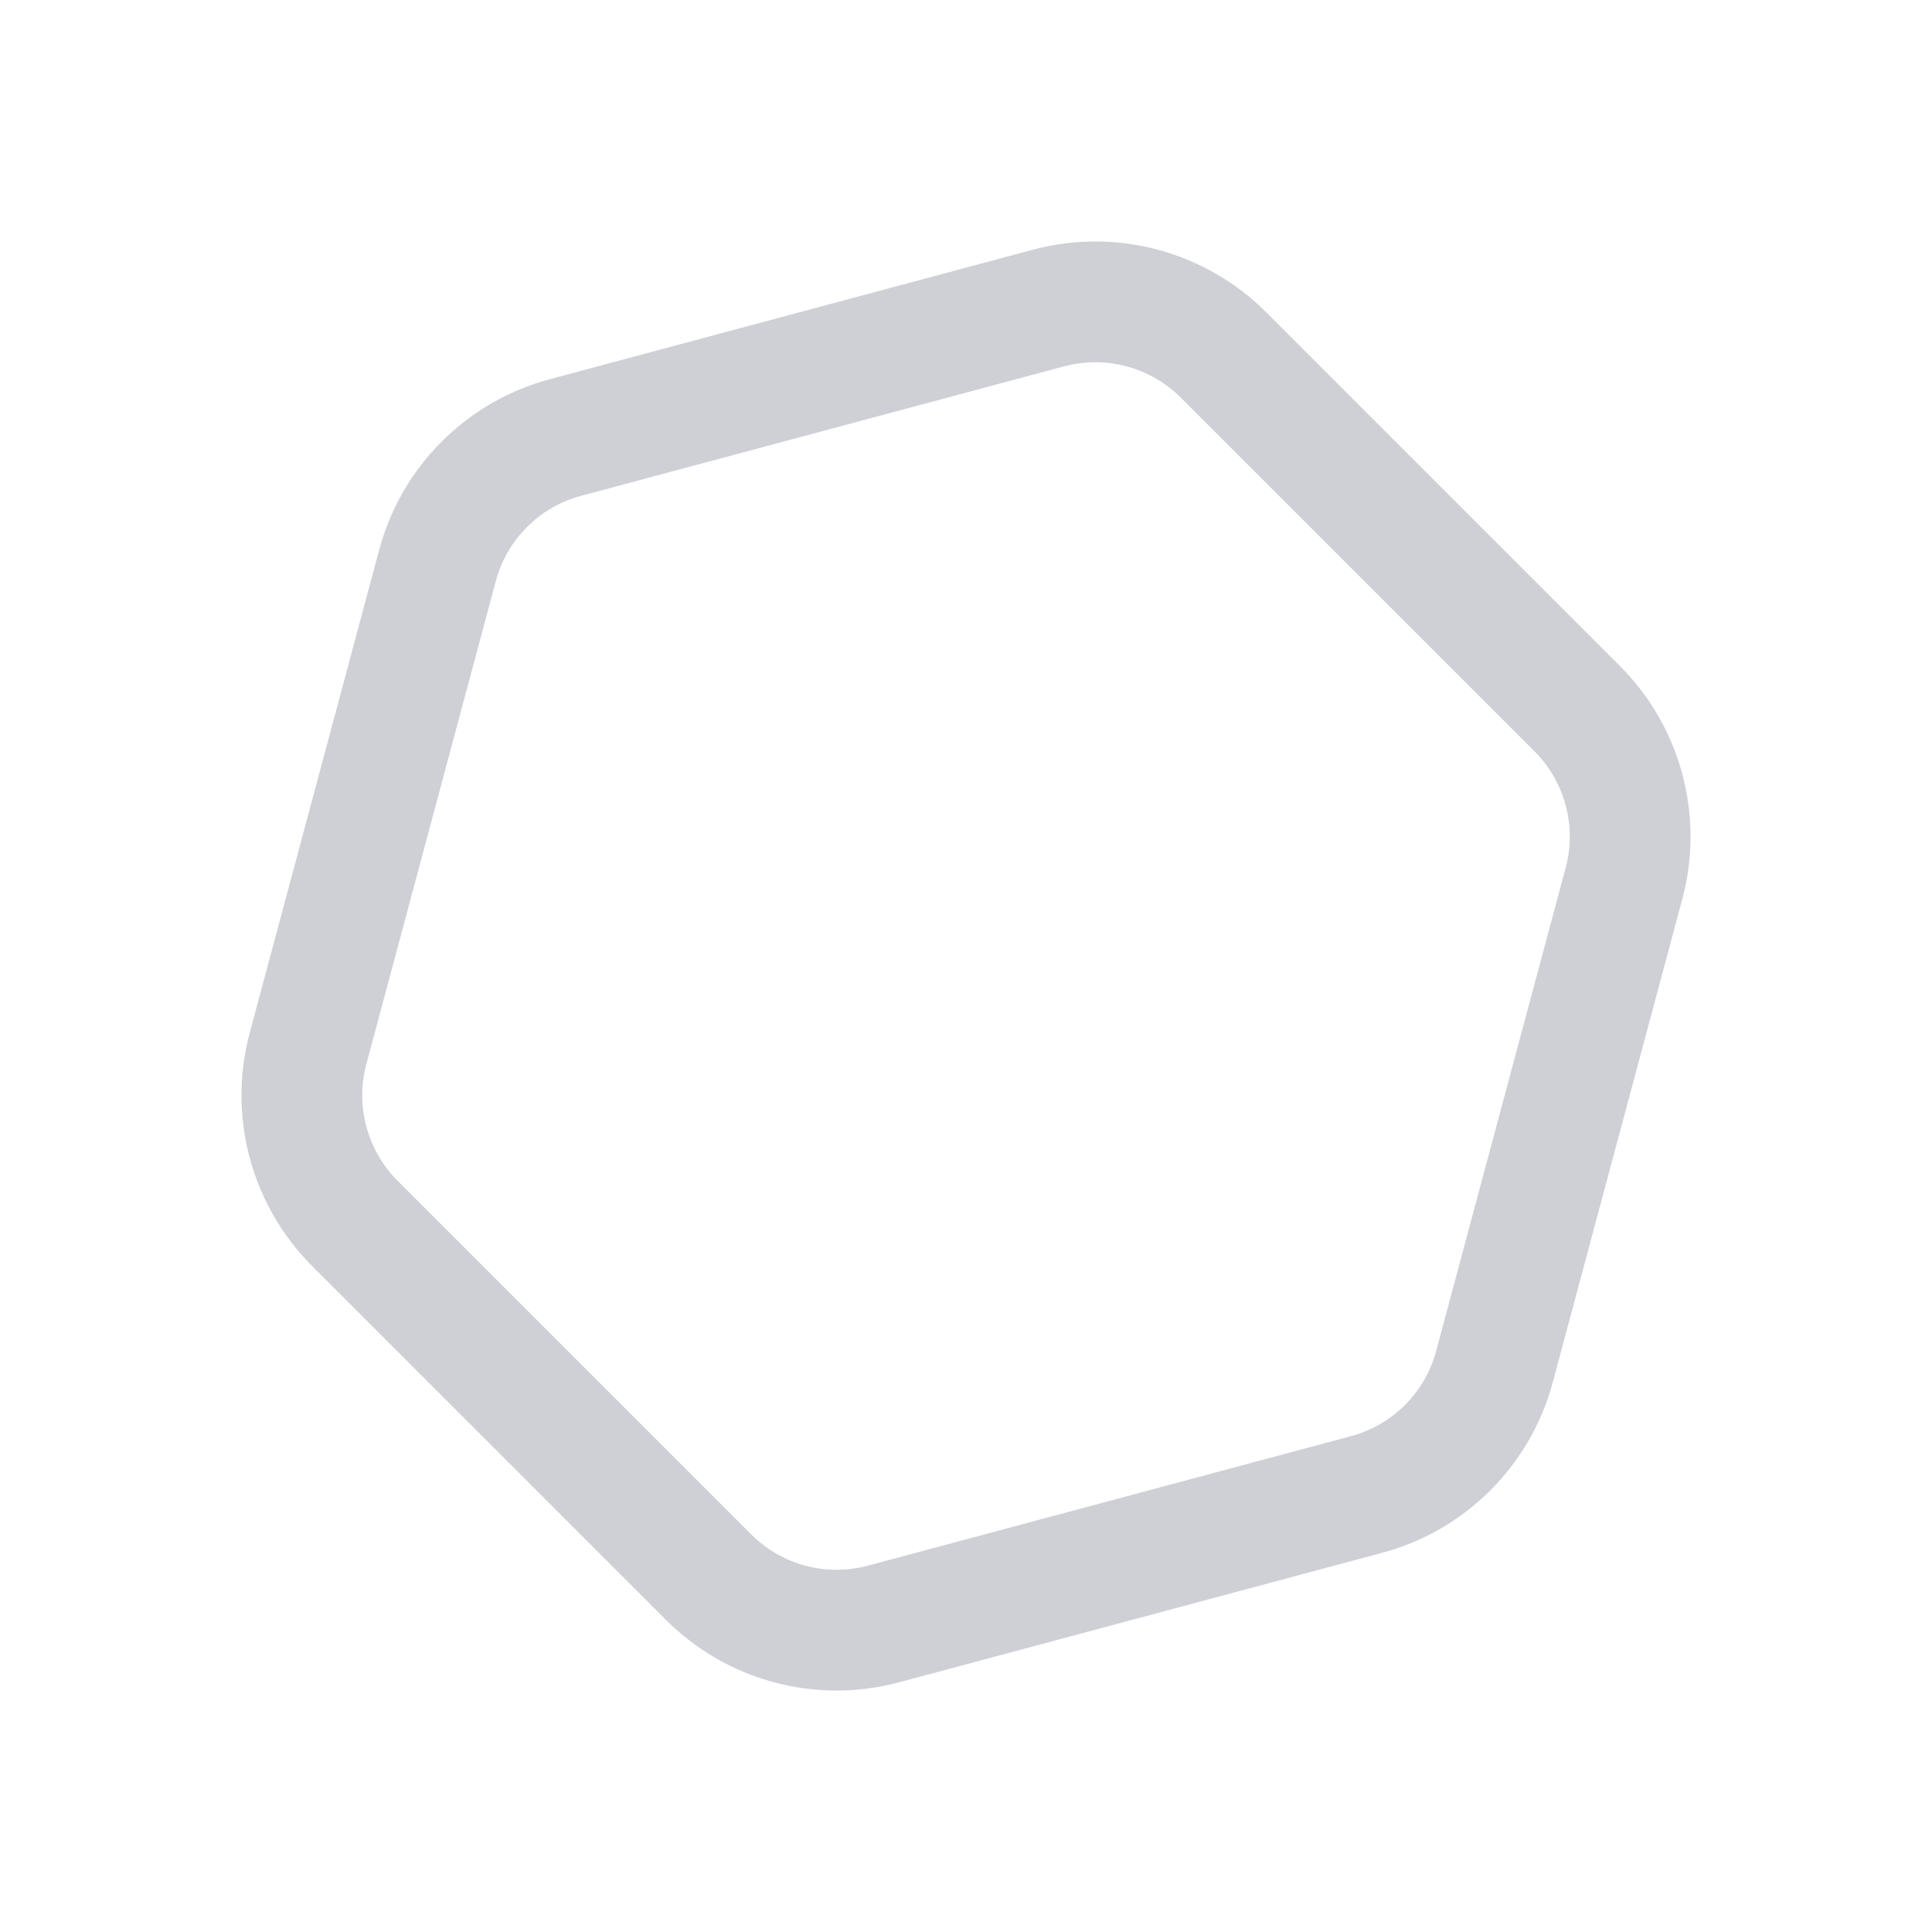
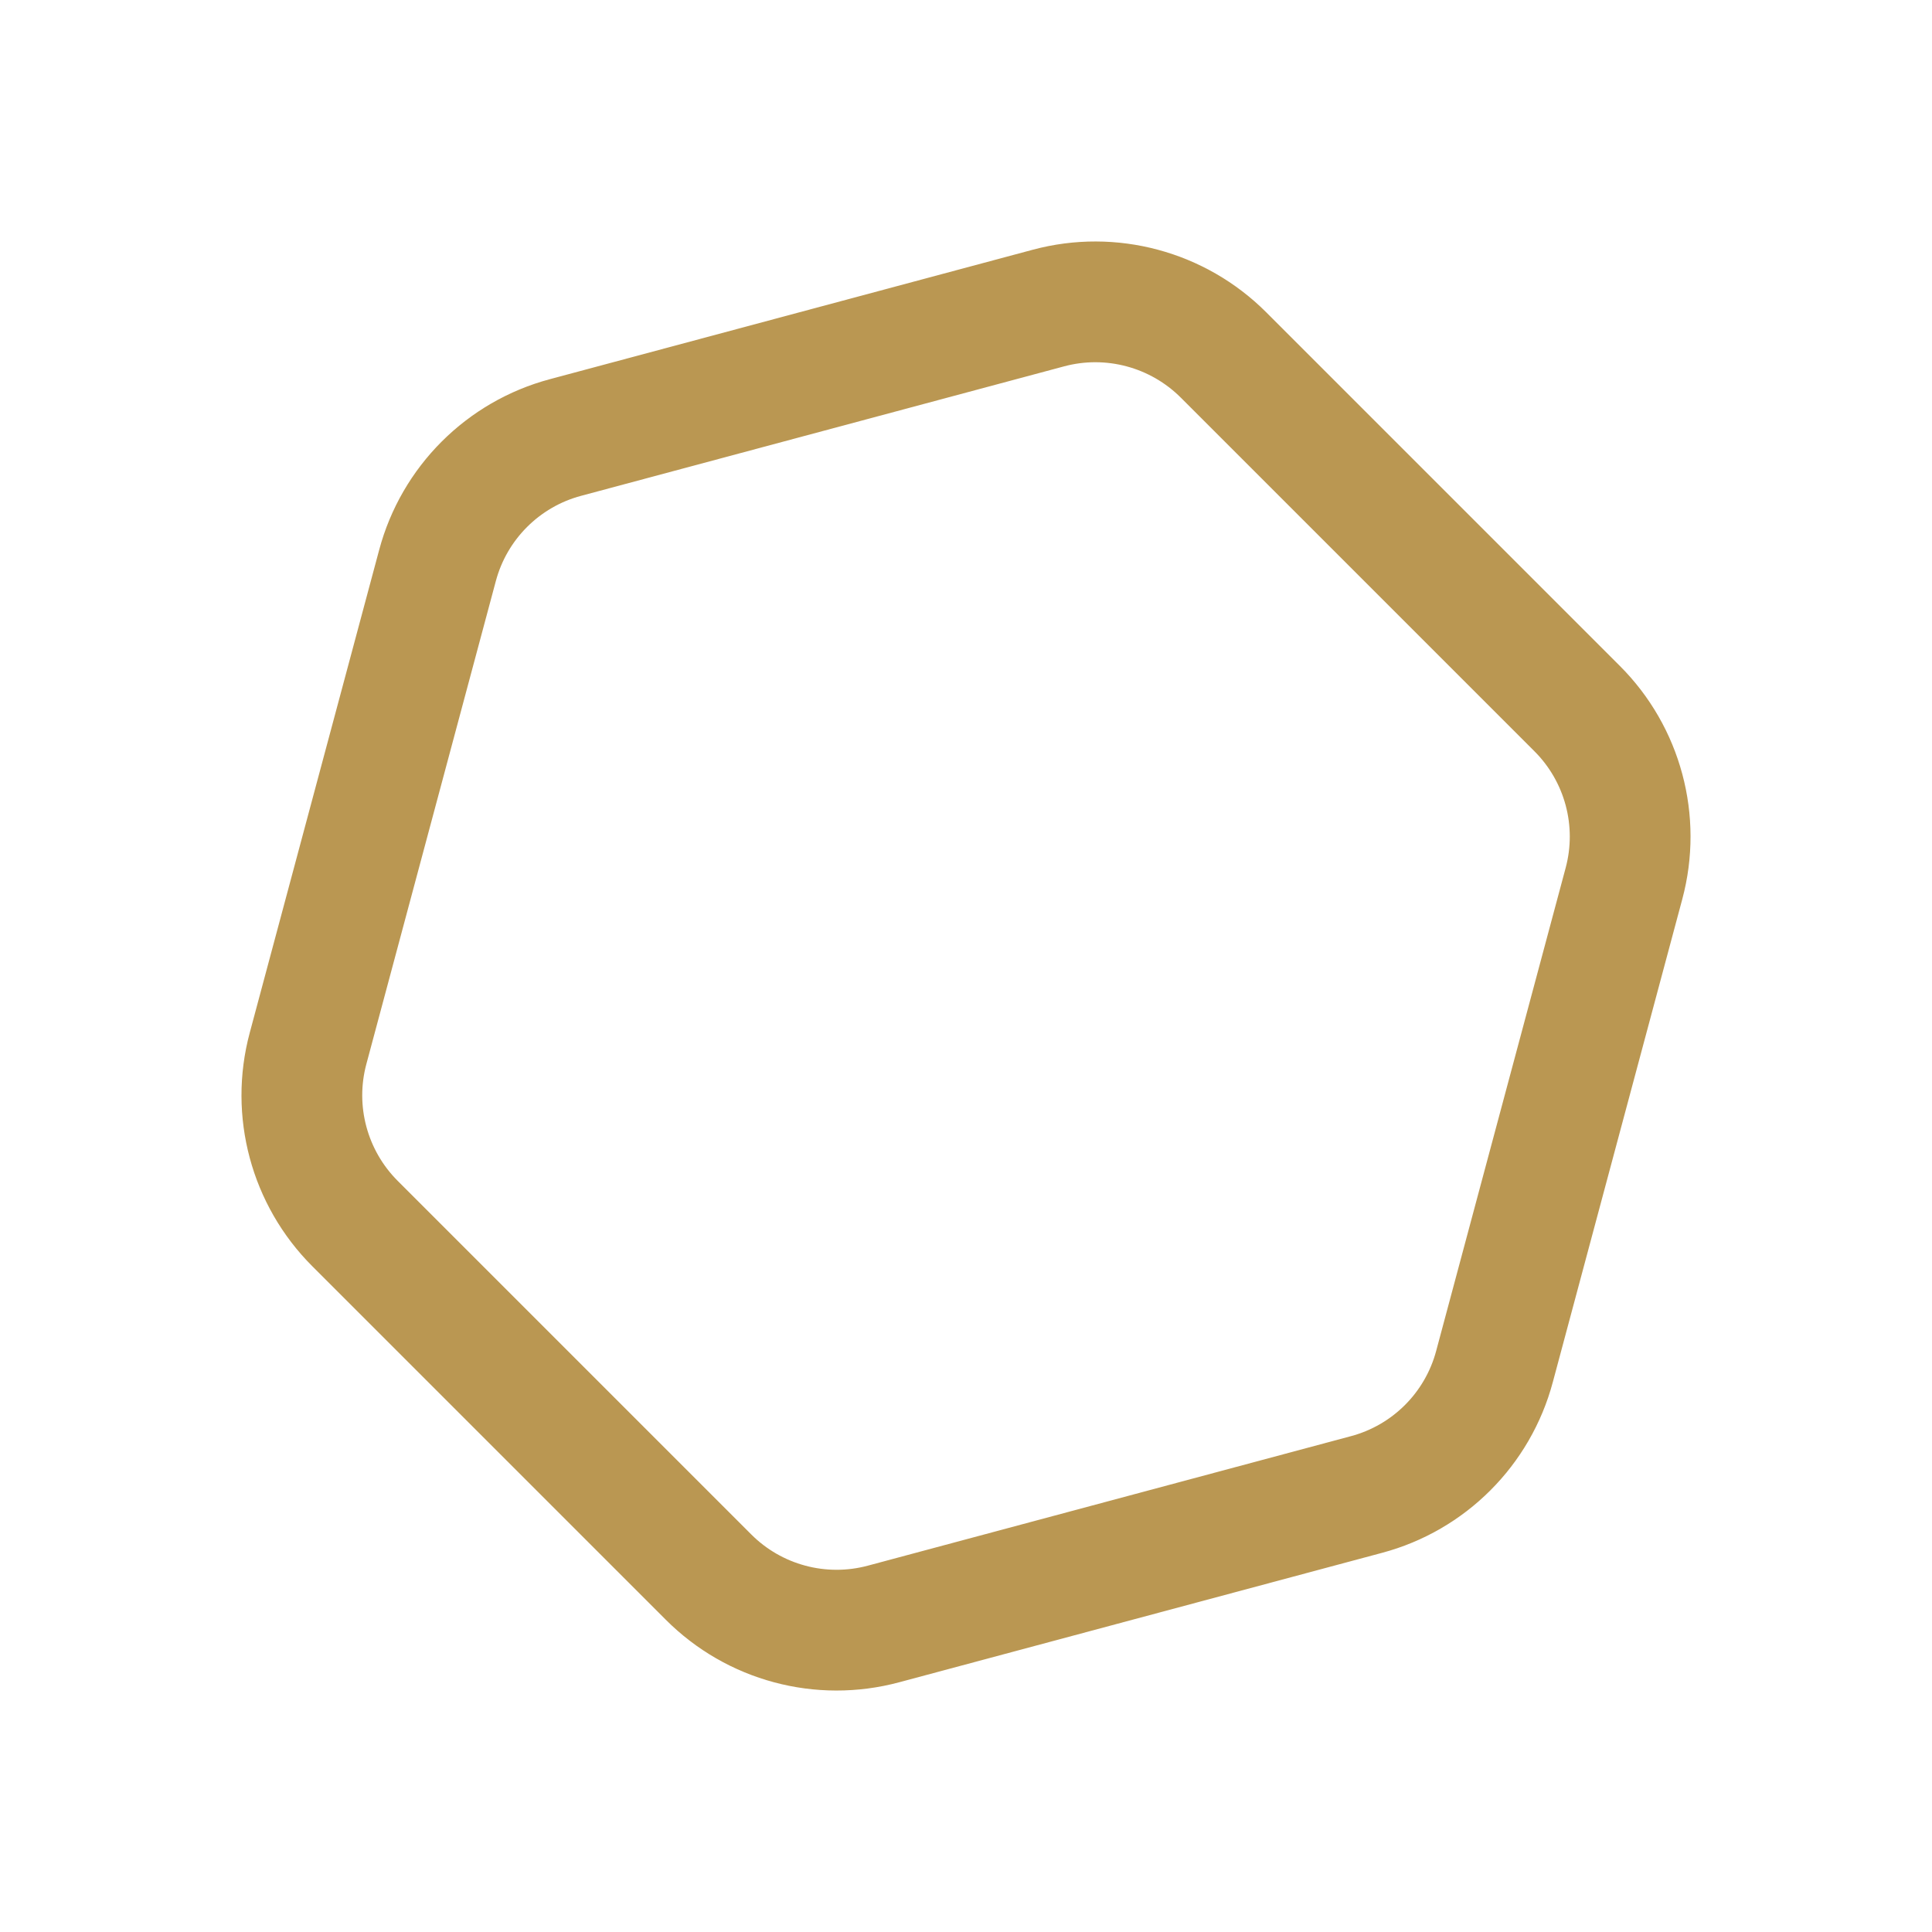
<svg xmlns="http://www.w3.org/2000/svg" width="16" height="16" viewBox="0 0 16 16" fill="none">
-   <path d="M4.684 3.623L8.683 2.551C9.201 2.412 9.754 2.561 10.133 2.94L13.06 5.867C13.44 6.246 13.588 6.799 13.449 7.317L12.377 11.316C12.239 11.834 11.834 12.239 11.316 12.377L7.317 13.449C6.799 13.588 6.246 13.44 5.867 13.06L2.94 10.133C2.561 9.754 2.412 9.201 2.551 8.683L3.623 4.684C3.761 4.166 4.166 3.761 4.684 3.623Z" stroke="#CED0D6" />
+   <path d="M4.684 3.623L8.683 2.551C9.201 2.412 9.754 2.561 10.133 2.94L13.06 5.867C13.44 6.246 13.588 6.799 13.449 7.317L12.377 11.316C12.239 11.834 11.834 12.239 11.316 12.377L7.317 13.449C6.799 13.588 6.246 13.44 5.867 13.06L2.94 10.133C2.561 9.754 2.412 9.201 2.551 8.683L3.623 4.684C3.761 4.166 4.166 3.761 4.684 3.623Z" stroke="#BA9752" />
</svg>
